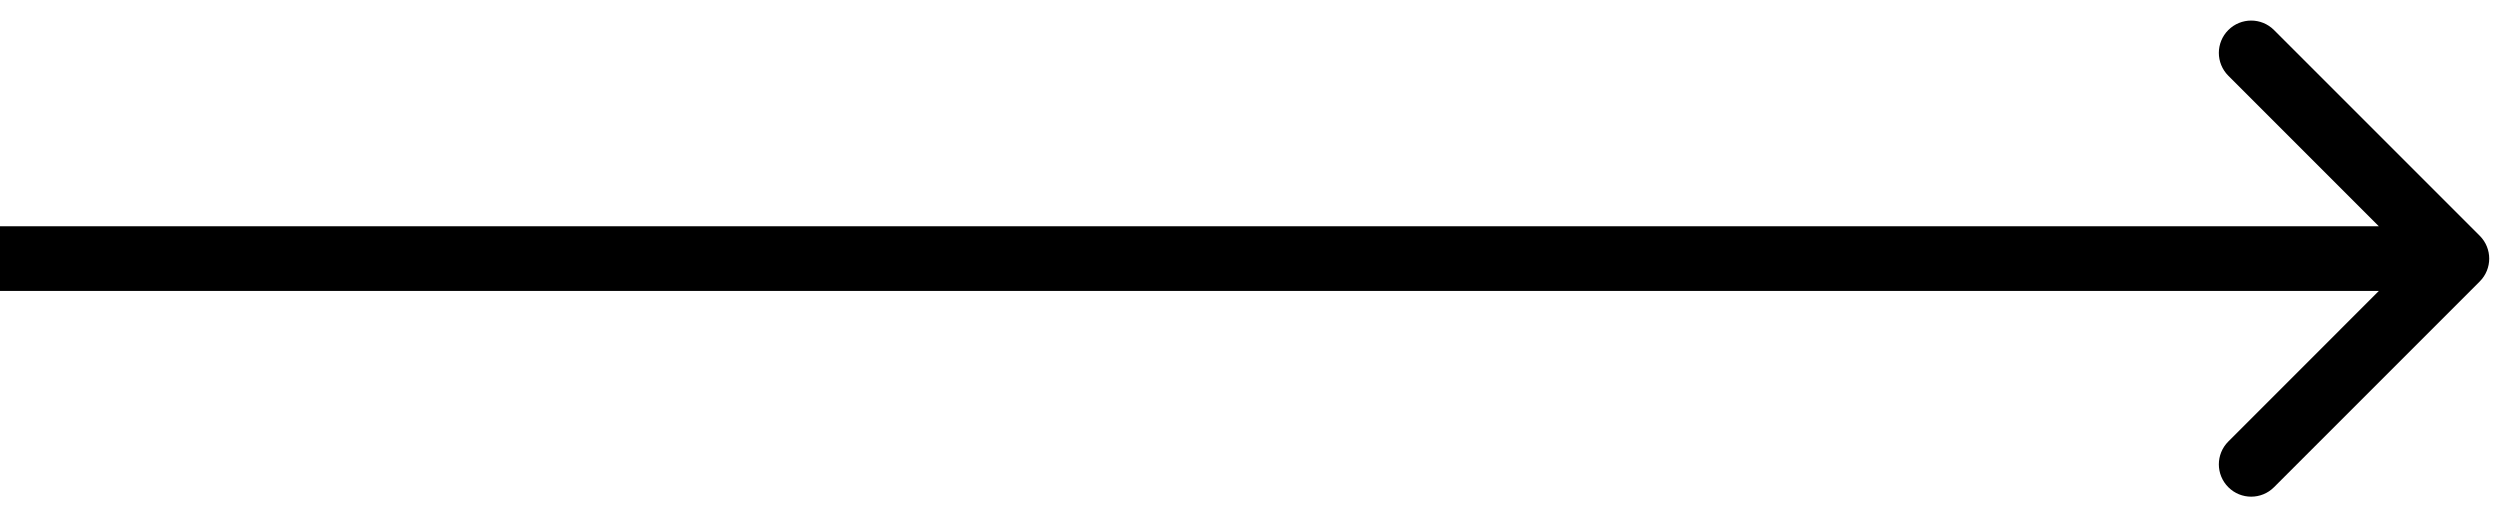
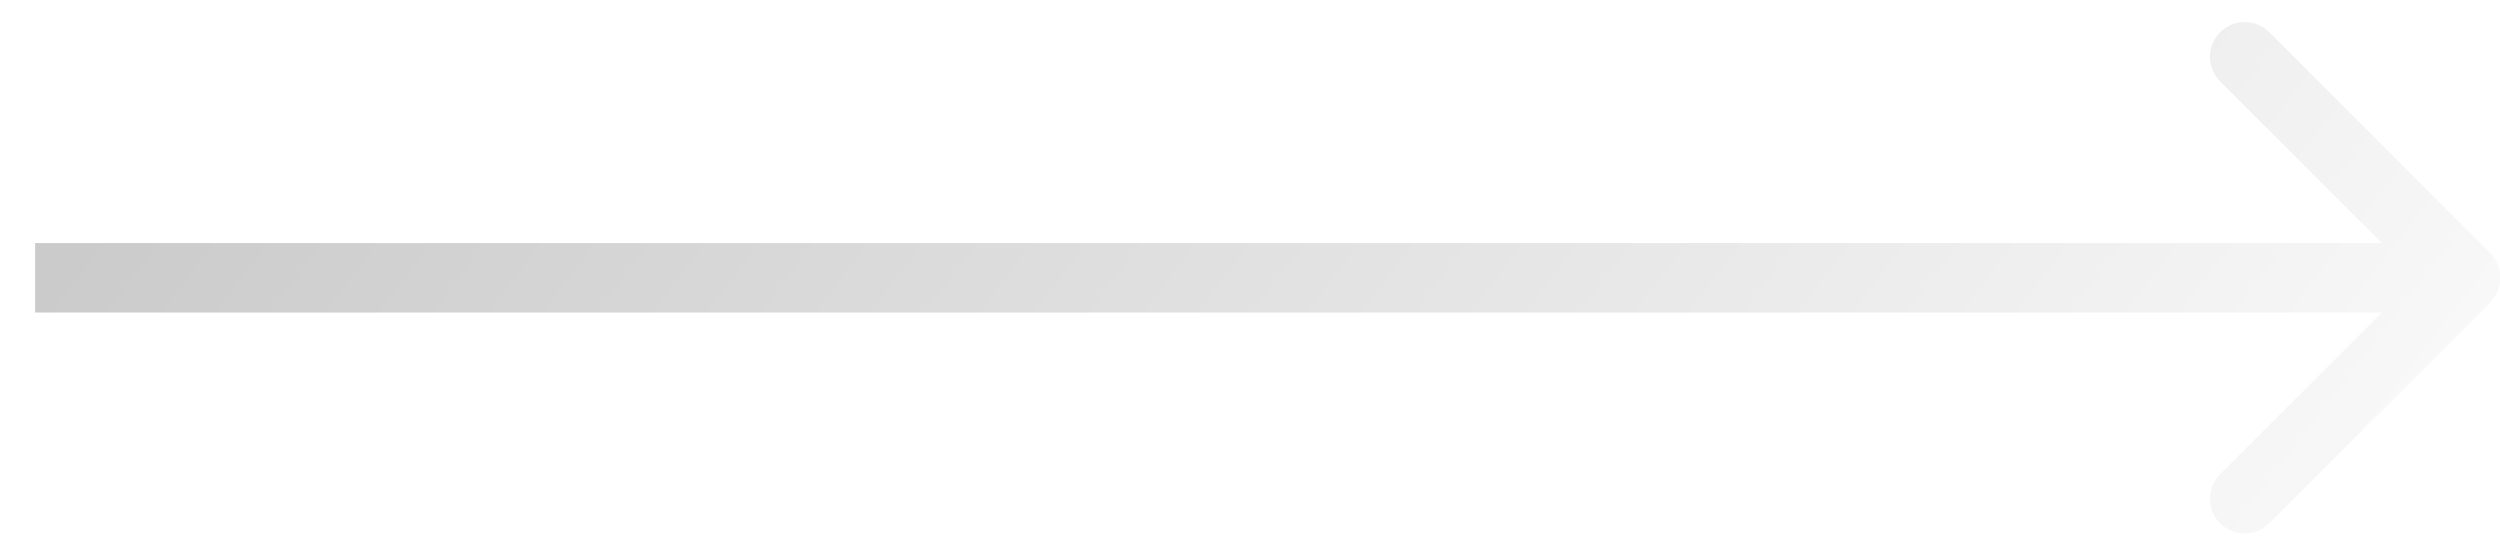
- <svg xmlns="http://www.w3.org/2000/svg" width="58" height="12" viewBox="0 0 58 12" fill="none">
-   <path d="M57.53 6.53C57.823 6.237 57.823 5.763 57.53 5.47L52.757 0.697C52.465 0.404 51.99 0.404 51.697 0.697C51.404 0.99 51.404 1.464 51.697 1.757L55.939 6L51.697 10.243C51.404 10.536 51.404 11.01 51.697 11.303C51.99 11.596 52.465 11.596 52.757 11.303L57.53 6.53ZM0 6.75H57V5.25H0V6.75Z" fill="url(#paint0_linear_1_6823)" />
+ <svg xmlns="http://www.w3.org/2000/svg" width="36" height="8" viewBox="0 0 36 8" fill="none">
+   <path d="M35.859 4.354C36.055 4.158 36.055 3.842 35.859 3.646L32.677 0.464C32.482 0.269 32.166 0.269 31.97 0.464C31.775 0.66 31.775 0.976 31.97 1.172L34.799 4L31.97 6.828C31.775 7.024 31.775 7.34 31.97 7.536C32.166 7.731 32.482 7.731 32.677 7.536L35.859 4.354ZM0.506 4.5H35.506V3.5H0.506V4.5Z" fill="url(#paint0_linear_1_11322)" />
  <defs>
-     <linearGradient id="paint0_linear_1_6823" x1="4.49257e-07" y1="6.287" x2="22.472" y2="34.381" gradientUnits="userSpaceOnUse">
-       <stop stopColor="#CBCBCB" />
-       <stop offset="1" stopColor="#F8F8F8" />
+     <linearGradient id="paint0_linear_1_11322" x1="0.506" y1="4.287" x2="22.758" y2="21.369" gradientUnits="userSpaceOnUse">
+       <stop stop-color="#CBCBCB" />
+       <stop offset="1" stop-color="#F8F8F8" />
    </linearGradient>
  </defs>
</svg>
